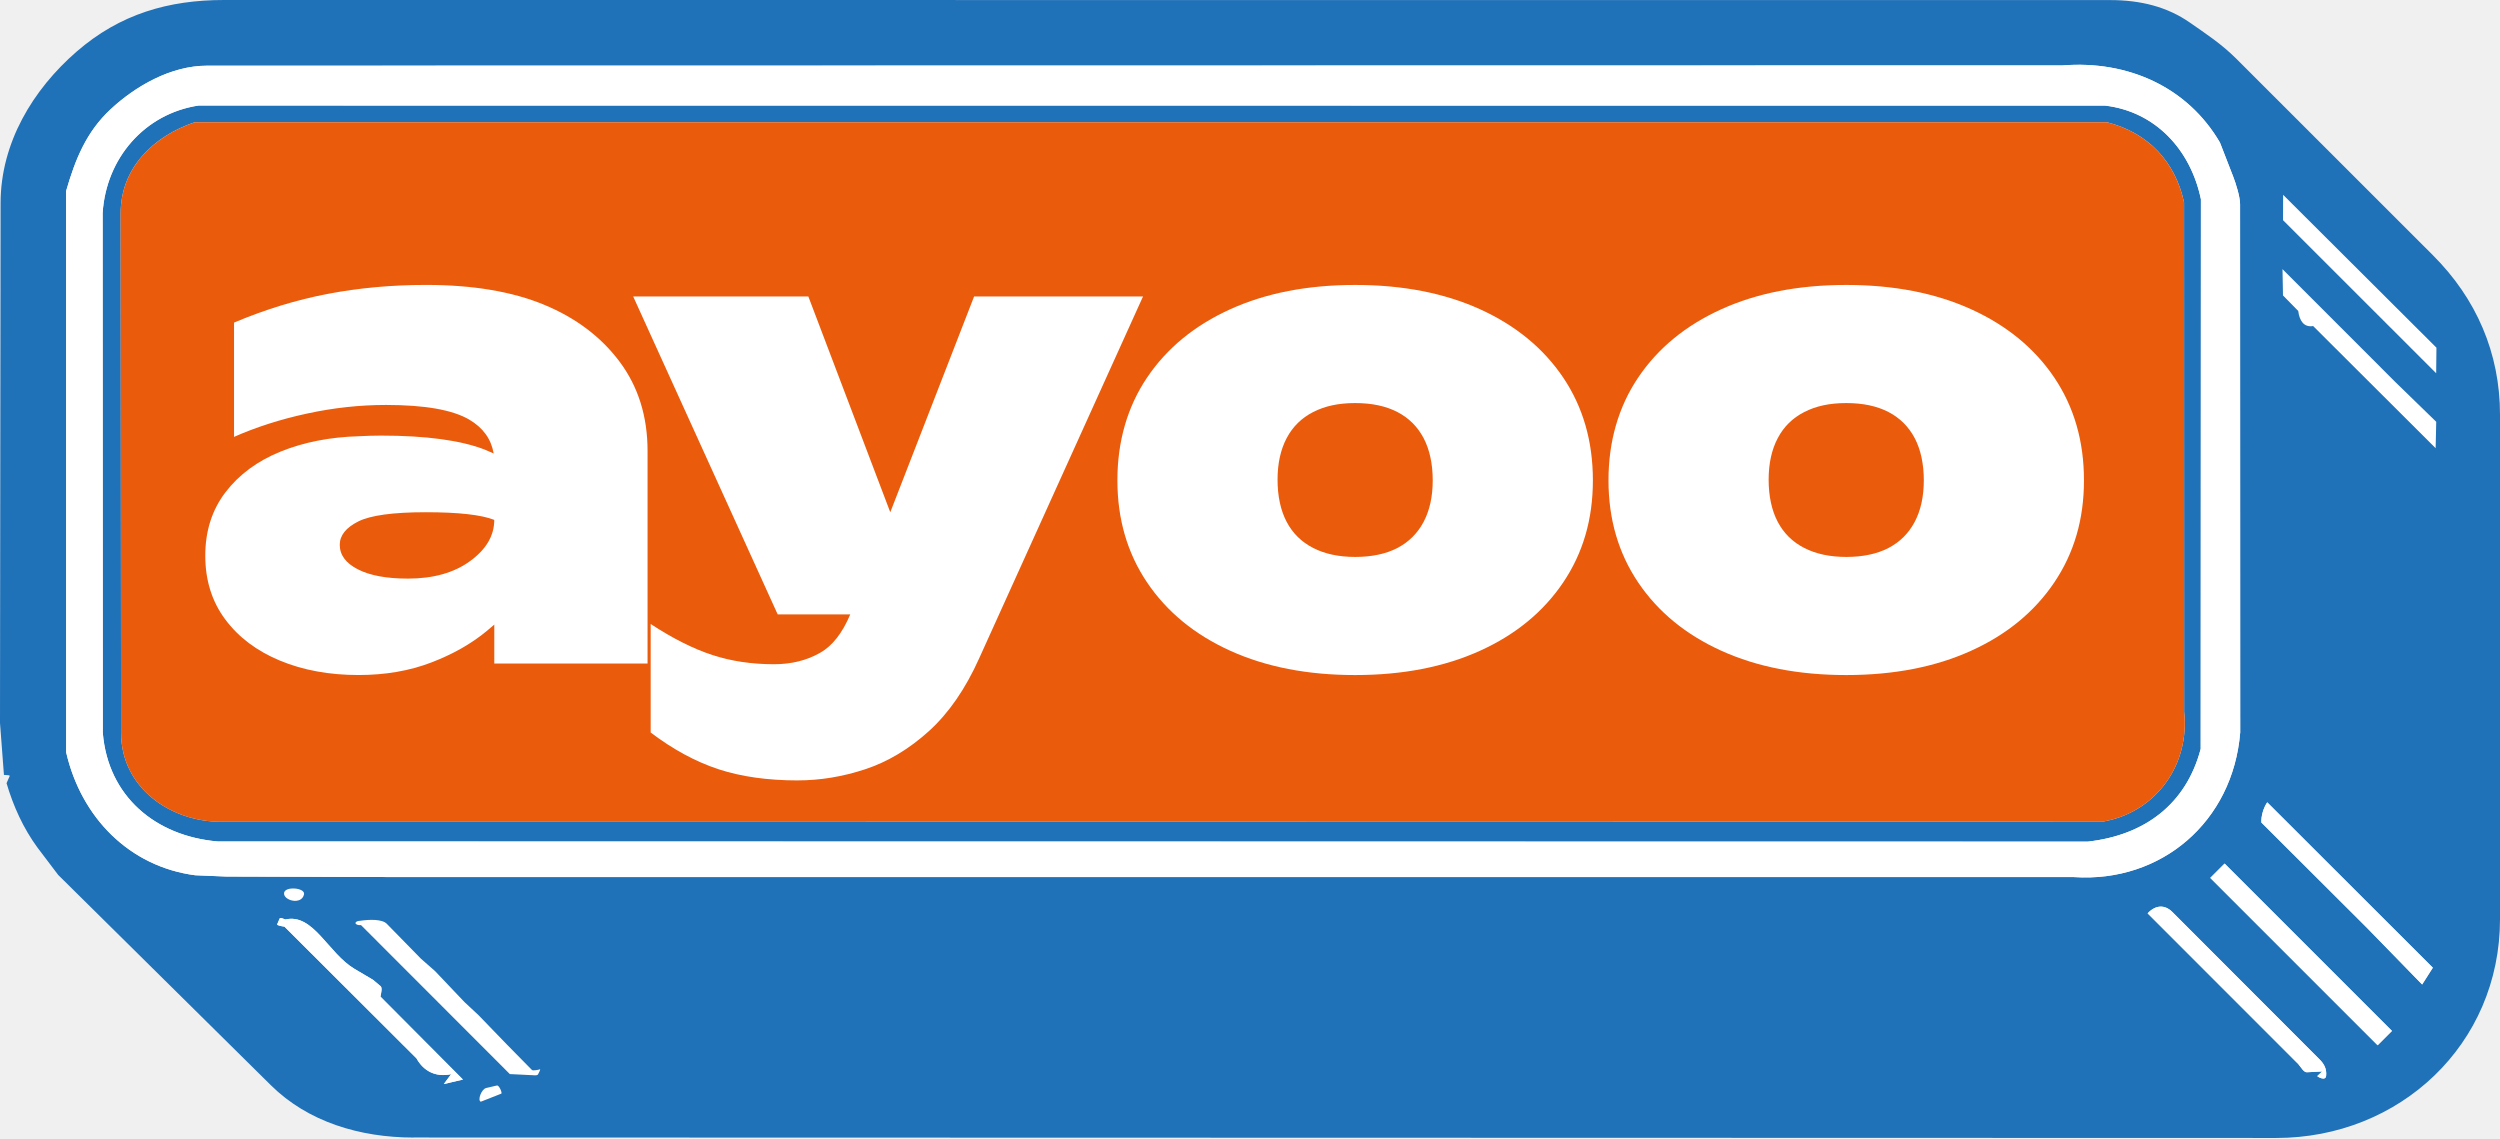
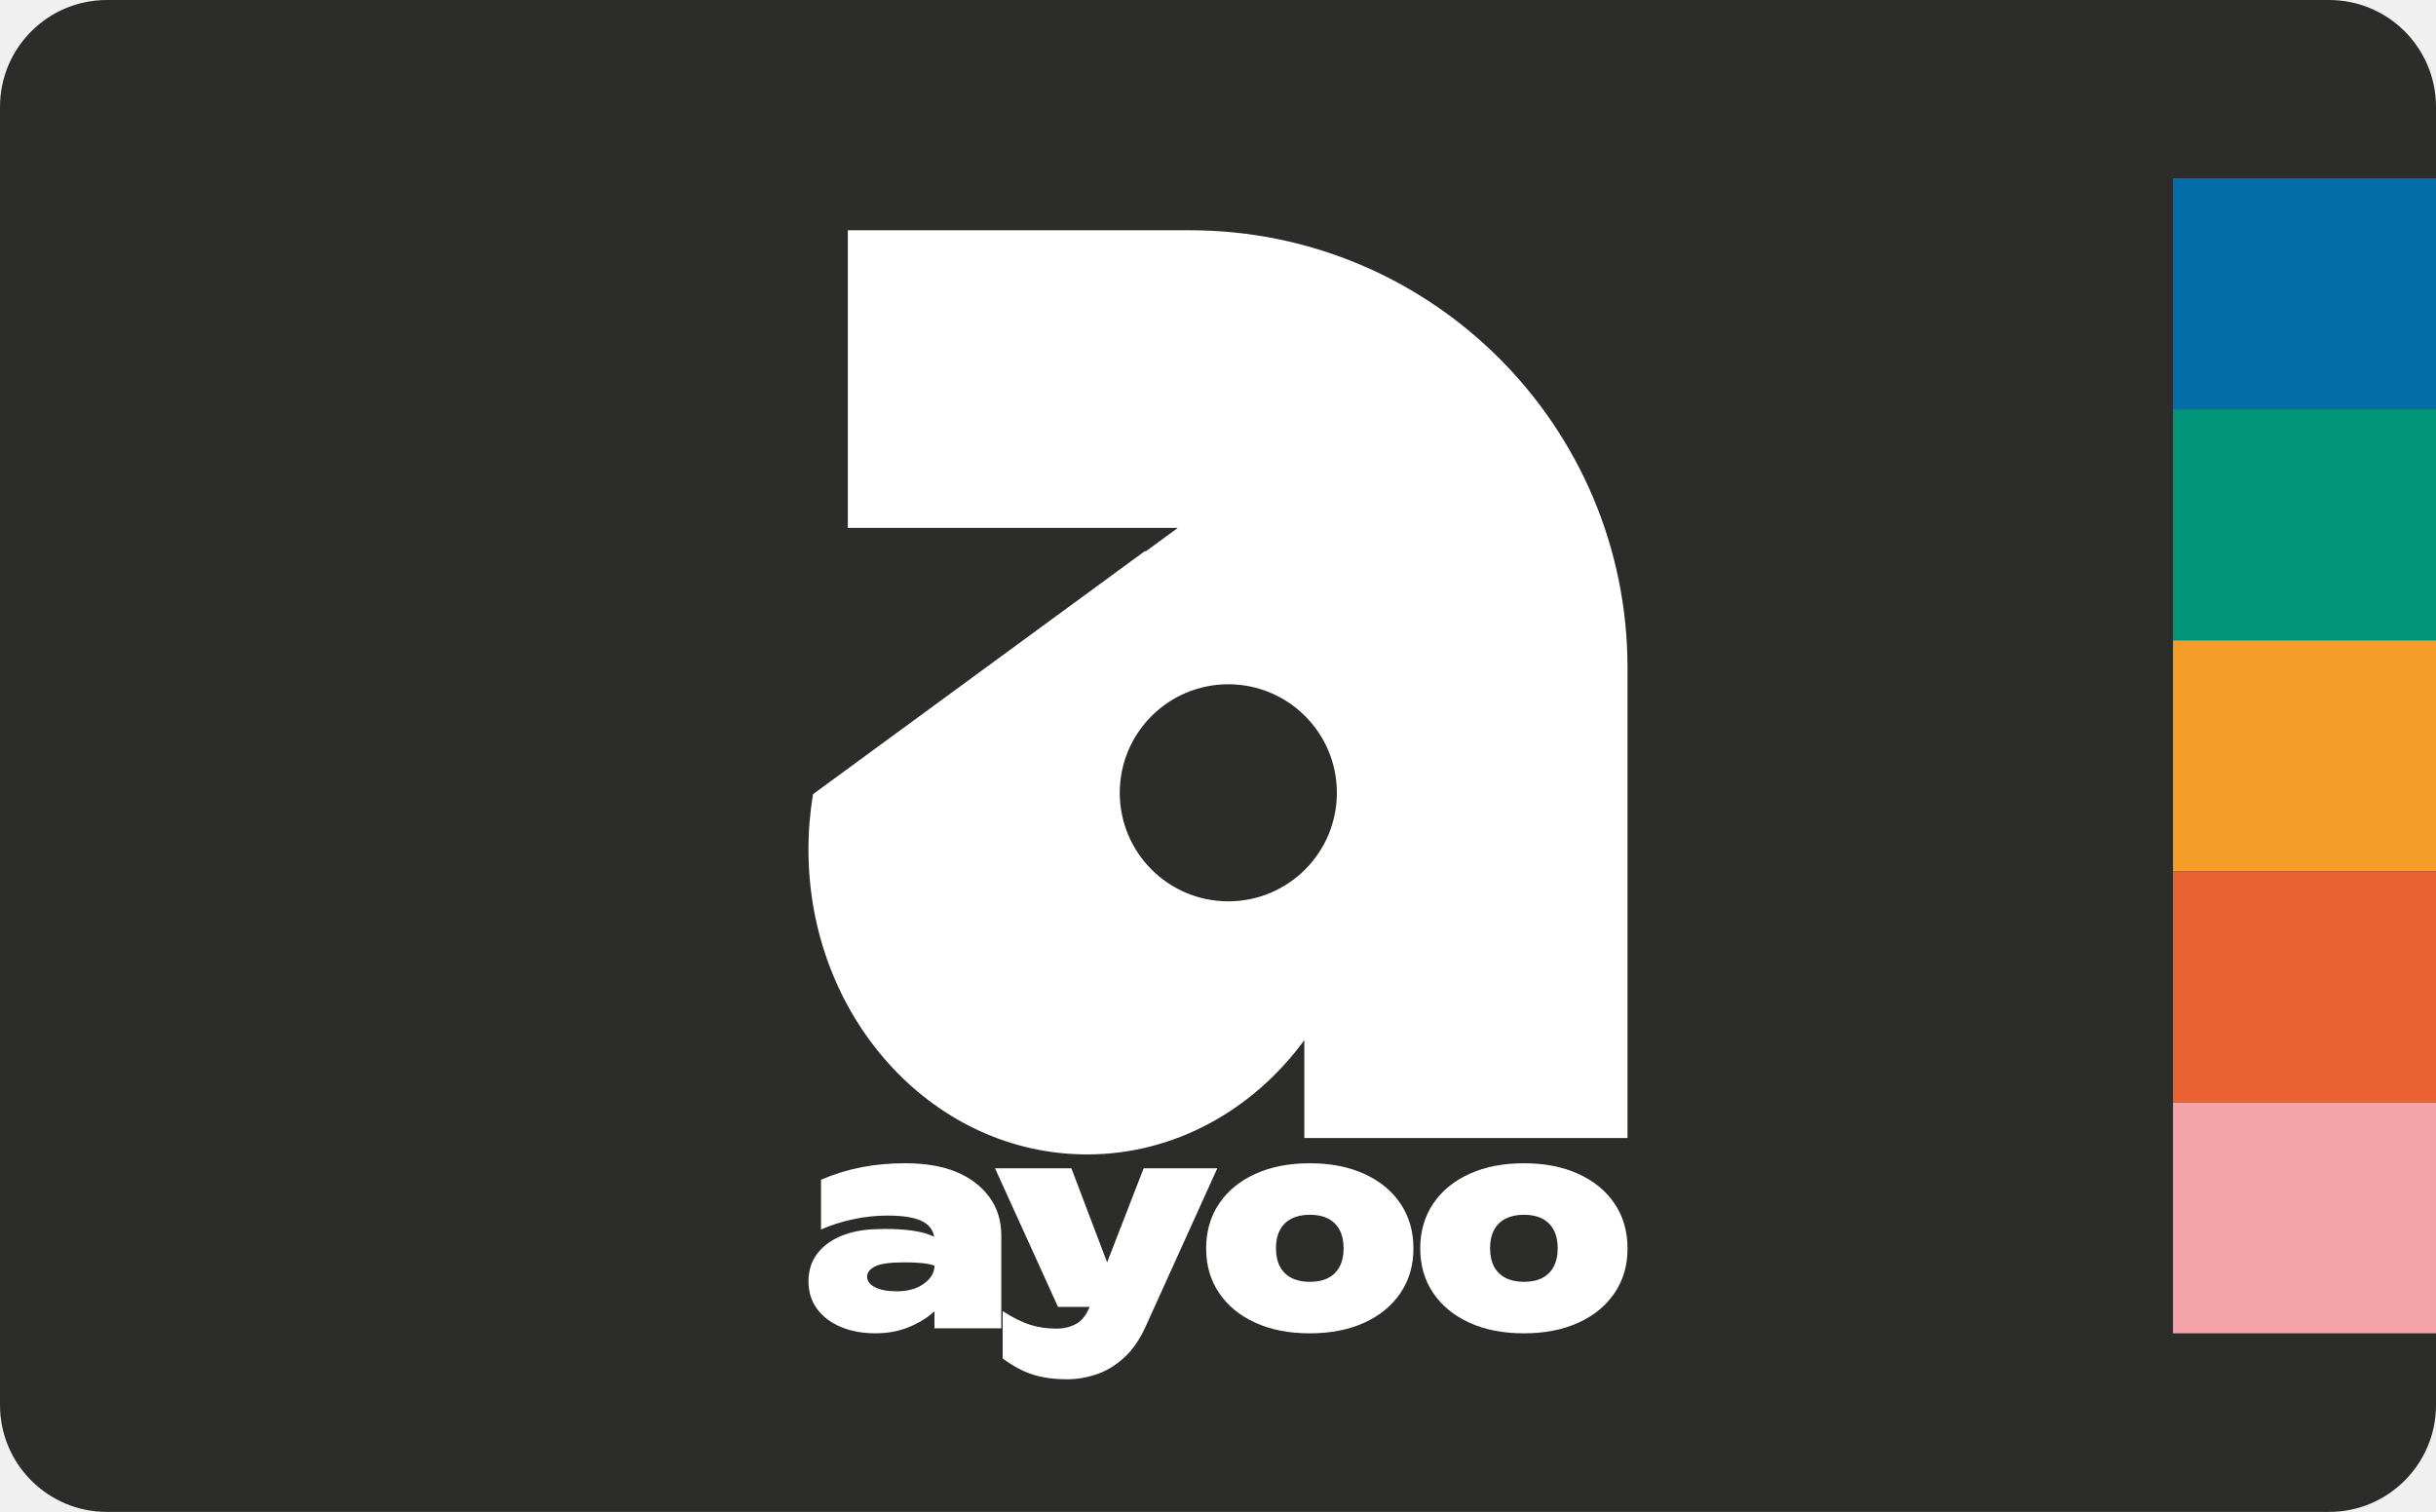
- <svg xmlns="http://www.w3.org/2000/svg" id="_Слой_2" data-name="Слой 2" viewBox="0 0 889.3 404.81">
+ <svg xmlns="http://www.w3.org/2000/svg" id="_Слой_2" data-name="Слой 2" viewBox="0 0 1042.09 646.89">
  <defs>
    <style>
      .cls-1 {
-         fill: #ea5b0c;
+         fill: none;
      }

      .cls-2 {
+         fill: #eb6333;
+       }
+ 
+       .cls-3 {
+         fill: #2c2c2a;
+       }
+ 
+       .cls-4 {
        fill: #fff;
      }

-       .cls-3 {
-         fill: #1f71b8;
+       .cls-5 {
+         fill: #f59d29;
+       }
+ 
+       .cls-6 {
+         fill: #f4a4a8;
+       }
+ 
+       .cls-7 {
+         fill: #00957a;
+       }
+ 
+       .cls-8 {
+         fill: #026fa8;
+       }
+ 
+       .cls-9 {
+         clip-path: url(#clippath);
      }
    </style>
+     <clipPath id="clippath">
+       <rect class="cls-1" width="1042.09" height="646.89" rx="45.74" ry="45.74" />
+     </clipPath>
  </defs>
  <g id="_Слой_1-2" data-name="Слой 1">
-     <g>
-       <path class="cls-2" d="M170.22,361.11l10.07,10.42,8.95,9.1c.32.32,2.41-.05,2.81-.25s-.37,1.35-.6,1.74c-.31.52-.89.46-2.07.37l-8.01-.39-52.93-52.98c-2.58.12-2.55-1.48-.39-1.56,3.34-.48,7.86-.66,9.56,1.07l12.13,12.4,5.03,4.42,10.47,11.02,4.99,4.66Z" />
-       <path class="cls-2" d="M866.41,159.43l-43.57-43.45c-3.35.54-4.87-1.93-5.31-5.37l-5.42-5.52-.18-9.37,40.29,40.3,14.41,14.01-.21,9.39Z" />
-       <polygon class="cls-2" points="866.6 132.79 812.11 78.32 812.15 69.29 866.7 123.68 866.6 132.79" />
-       <path class="cls-2" d="M178.36,389.03l-7.33,2.89c-1.29-.49.23-4.5,1.89-4.89l3.84-.89c.8-.19,1.94,2.62,1.6,2.9Z" />
-       <path class="cls-2" d="M108.15,318.16c-.87,4-7.61,2.11-7.09-.61.45-2.37,7.62-1.77,7.09.61Z" />
-       <path class="cls-3" d="M147.18,404.65c-19.15,0-37.65-5.58-50.81-18.6l-75.67-74.82-7.37-9.73c-5.06-6.89-8.62-14.8-11-22.91l1.11-2.52c.16-.36-.75-.33-2.04-.42l-1.4-18.5L.21,72.23c.02-21.46,11.52-40.38,27.02-53.85S60.03,0,79.71,0l670.94.03c10.82,0,20.3,2.39,28.38,8.04,5.55,3.88,11.11,7.47,16.52,12.87l69.89,69.86c15.33,15.32,23.86,34.62,23.86,56.75v179.38c0,44.7-35.78,77.88-79.63,77.87l-662.49-.17ZM796.89,260.59l-.05-187.92c0-2.71-1.54-7.49-2.41-9.74l-4.74-12.2c-11.57-19.84-32.87-29.29-55.92-27.45l-660.11.1c-13.04,0-25.79,7.6-34.27,15.46s-12.61,17.81-15.88,29.14l.02,199.65c5.34,23.19,22.51,40.68,45.92,43.73l11.08.46,63.44.18h593.77c31.09,2.06,56.53-19.64,59.14-51.4ZM866.6,132.79l.1-9.11-54.55-54.39-.04,9.03,54.49,54.47ZM866.41,159.43l.21-9.39-14.41-14.01-40.29-40.3.18,9.37,5.42,5.52c.44,3.44,1.96,5.91,5.31,5.37l43.57,43.45ZM861.61,350.21l3.8-5.97-58.91-58.84c-1.35,2-2.18,4.84-2.08,7.19l37.64,37.55,19.56,20.08ZM791.34,307.19l-5.1,5.1,59.53,59.53,5.1-5.1-59.53-59.53ZM108.15,318.16c.52-2.39-6.64-2.99-7.09-.61-.52,2.72,6.22,4.61,7.09.61ZM827.45,382.69c.26-2.43-.72-4.21-2.27-5.77l-52.43-52.5c-2.74-2.74-6.02-2.5-8.8.48l53.59,53.61c1.09,1.3,1.98,2.98,3.08,2.92l5.43-.28c-.33.31-1.76,1.6-1.76,1.65,0,.13,2.94,1.95,3.16-.1ZM164.68,384.02l-29.35-29.5c.31-1.5.7-3.17.04-3.73l-2.7-2.26-6.53-3.86c-9.38-5.54-14.7-19.9-24.61-17.59-.5-.18-1.85-.8-2.04-.36l-.89,2.06c-.19.44,1.92.77,2.58.84l46.98,46.88c2.52,4.56,6.91,6.78,12.32,5.61l-2.61,3.51,6.81-1.6ZM170.22,361.11l-4.99-4.66-10.47-11.02-5.03-4.42-12.13-12.4c-1.69-1.73-6.22-1.55-9.56-1.07-2.16.08-2.18,1.68.39,1.56l52.93,52.98,8.01.39c1.18.09,1.76.15,2.07-.37.23-.39,1-1.94.6-1.74s-2.5.58-2.81.25l-8.95-9.1-10.07-10.42ZM178.36,389.03c.34-.27-.8-3.08-1.6-2.9l-3.84.89c-1.65.39-3.18,4.4-1.89,4.89l7.33-2.89Z" />
-       <path class="cls-2" d="M164.68,384.02l-6.81,1.6,2.61-3.51c-5.42,1.17-9.8-1.05-12.32-5.61l-46.98-46.88c-.65-.08-2.77-.4-2.58-.84l.89-2.06c.19-.44,1.54.18,2.04.36,9.91-2.31,15.23,12.05,24.61,17.59l6.53,3.86,2.7,2.26c.66.55.27,2.23-.04,3.73l29.35,29.5Z" />
+     <rect class="cls-3" width="1042.09" height="646.89" rx="45.74" ry="45.74" />
+     <g class="cls-9">
      <g>
-         <path class="cls-3" d="M742.58,299.39l-665.14-.06c-22.19-1.92-38.99-16.06-40.87-38.57l-.06-185.01c1.23-19.43,14.91-35.28,34.08-38.2l678.23.02c17.81,2.12,30.4,15.59,34.08,33.32l-.08,195.52c-5.17,19.64-19.9,30.71-40.25,32.99ZM747.95,292.28c19.04-3.28,31.08-20.31,29-39.1l-.03-181.2c-3.17-14.68-12.95-24.81-27.42-28.5H69.26c-14.83,5.02-26.36,16.36-26.35,32.44l.15,184.72c.02,19.64,17.63,31.7,35.6,31.69l669.29-.06Z" />
-         <path class="cls-1" d="M747.95,292.28l-669.29.06c-17.97,0-35.58-12.06-35.6-31.69l-.15-184.72c-.01-16.09,11.52-27.42,26.35-32.44h680.23c14.47,3.69,24.25,13.82,27.42,28.49l.03,181.2c2.09,18.79-9.95,35.82-29,39.1Z" />
-         <path class="cls-2" d="M796.89,260.59c-2.62,31.76-28.06,53.46-59.14,51.41H143.97s-63.44-.2-63.44-.2l-11.08-.46c-23.41-3.05-40.58-20.54-45.92-43.73l-.02-199.65c3.27-11.33,7.09-20.98,15.88-29.14s21.23-15.46,34.27-15.46l660.11-.1c23.04-1.84,44.35,7.61,55.92,27.45l4.74,12.2c.87,2.25,2.41,7.03,2.41,9.74l.05,187.92ZM742.58,299.39c20.35-2.27,35.07-13.34,40.25-32.99l.08-195.52c-3.69-17.73-16.27-31.21-34.08-33.32l-678.23-.02c-19.17,2.91-32.85,18.77-34.08,38.2l.06,185.01c1.88,22.51,18.68,36.65,40.87,38.57l665.14.06Z" />
-       </g>
-       <g>
-         <rect class="cls-2" x="814.95" y="297.41" width="7.22" height="84.19" transform="translate(-.32 678.25) rotate(-45)" />
-         <path class="cls-2" d="M827.45,382.69c-.22,2.06-3.15.23-3.16.1,0-.04,1.43-1.34,1.76-1.65l-5.43.28c-1.1.06-1.99-1.62-3.08-2.92l-53.59-53.61c2.78-2.97,6.06-3.22,8.8-.48l52.43,52.5c1.55,1.56,2.53,3.34,2.27,5.77Z" />
-         <path class="cls-2" d="M861.61,350.21l-19.56-20.08-37.64-37.55c-.11-2.35.73-5.19,2.08-7.19l58.91,58.84-3.8,5.97Z" />
+         <rect class="cls-6" x="929.57" y="471.63" width="229.26" height="98.84" />
+         <rect class="cls-5" x="929.57" y="273.94" width="229.26" height="98.84" />
+         <rect class="cls-2" x="929.57" y="372.79" width="229.26" height="98.84" />
+         <rect class="cls-8" x="929.57" y="76.25" width="229.26" height="98.84" />
+         <rect class="cls-7" x="929.57" y="175.1" width="229.26" height="98.84" />
      </g>
    </g>
+     <path class="cls-4" d="M509.01,98.52h-146.32v127.34h141.18l-13.68,10.02c-.13-.03-.27-.07-.4-.1l-141.99,104.02c-1.28,7.67-1.96,15.57-1.96,23.64,0,71.13,51.96,128.96,116.57,130.46l.03.04.05-.03c.83.02,1.67.03,2.51.03,37.61,0,71.14-19.1,92.97-48.9v41.88h138.26v-201.18c0-103.4-83.82-187.22-187.22-187.22ZM525.46,385.65c-25.65,0-46.44-20.79-46.44-46.44s20.79-46.44,46.44-46.44,46.44,20.79,46.44,46.44-20.79,46.44-46.44,46.44Z" />
    <g>
-       <path class="cls-2" d="M127.54,155.18c2.82-.15,5.49-.23,8.01-.23,16.02,0,28.34,1.67,36.94,5,1.04.45,2.08.91,3.12,1.36-.89-5.15-3.78-9.16-8.68-12.04-5.94-3.48-15.8-5.22-29.6-5.22-9.35,0-18.73,1.02-28.15,3.07-9.42,2.04-18.06,4.81-25.93,8.29v-40.66c11.13-4.69,22.25-8.1,33.38-10.22,11.13-2.12,22.77-3.18,34.94-3.18,16.61,0,30.6,2.35,41.95,7.04,11.35,4.7,20.32,11.47,26.93,20.33,6.6,8.86,9.9,19.42,9.9,31.68v75.63h-54.52v-13.85c-.89.76-1.78,1.51-2.67,2.27-5.49,4.54-12.09,8.29-19.81,11.24-7.72,2.95-16.32,4.43-25.81,4.43-10.39,0-19.7-1.7-27.93-5.11-8.23-3.41-14.73-8.29-19.47-14.65-4.75-6.36-7.12-13.93-7.12-22.71s2.41-16.31,7.23-22.6c4.82-6.28,11.35-11.09,19.58-14.42,8.23-3.33,17.47-5.15,27.71-5.45ZM175.83,184.94c-4.6-1.82-12.72-2.73-24.37-2.73s-19.66,1.1-24.03,3.29c-4.38,2.2-6.57,4.96-6.57,8.29,0,3.63,2.15,6.55,6.45,8.74,4.3,2.2,10.24,3.29,17.8,3.29,9.05,0,16.43-2.08,22.14-6.25,5.71-4.16,8.57-9.05,8.57-14.65Z" />
-       <path class="cls-2" d="M283.76,277.61c-10.68,0-20.07-1.33-28.15-3.97-8.09-2.65-16.13-7-24.15-13.06v-38.61c7.86,5.15,15.17,8.82,21.92,11.02,6.75,2.2,14.05,3.29,21.92,3.29,6.23,0,11.72-1.36,16.47-4.09,4.3-2.42,7.86-6.96,10.68-13.63h-25.81l-51.41-113.11h62.31l29.15,76.77,29.82-76.77h60.09l-58.31,128.78c-4.9,10.9-10.87,19.53-17.91,25.89-7.05,6.36-14.58,10.86-22.59,13.51-8.01,2.65-16.02,3.97-24.03,3.97Z" />
-       <path class="cls-2" d="M482.05,240.13c-16.91,0-31.71-2.88-44.4-8.63-12.69-5.75-22.55-13.85-29.6-24.3-7.05-10.45-10.57-22.56-10.57-36.34s3.52-26.12,10.57-36.57c7.04-10.45,16.91-18.55,29.6-24.3,12.68-5.75,27.48-8.63,44.4-8.63s31.71,2.88,44.4,8.63c12.68,5.76,22.55,13.86,29.6,24.3,7.04,10.45,10.57,22.64,10.57,36.57s-3.53,25.89-10.57,36.34c-7.05,10.45-16.91,18.55-29.6,24.3-12.68,5.75-27.48,8.63-44.4,8.63ZM482.05,198.11c5.93,0,10.94-1.06,15.02-3.18,4.08-2.12,7.19-5.22,9.35-9.31,2.15-4.09,3.23-9.01,3.23-14.76s-1.08-10.9-3.23-14.99c-2.15-4.09-5.27-7.19-9.35-9.31-4.08-2.12-9.09-3.18-15.02-3.18s-10.76,1.06-14.91,3.18c-4.16,2.12-7.31,5.22-9.46,9.31-2.15,4.09-3.23,9.01-3.23,14.76s1.07,10.9,3.23,14.99c2.15,4.09,5.3,7.19,9.46,9.31,4.15,2.12,9.12,3.18,14.91,3.18Z" />
-       <path class="cls-2" d="M656.74,240.13c-16.91,0-31.71-2.88-44.4-8.63-12.69-5.75-22.55-13.85-29.6-24.3-7.05-10.45-10.57-22.56-10.57-36.34s3.52-26.12,10.57-36.57c7.04-10.45,16.91-18.55,29.6-24.3,12.68-5.75,27.48-8.63,44.4-8.63s31.71,2.88,44.4,8.63c12.68,5.76,22.55,13.86,29.6,24.3,7.04,10.45,10.57,22.64,10.57,36.57s-3.53,25.89-10.57,36.34c-7.05,10.45-16.91,18.55-29.6,24.3-12.68,5.75-27.48,8.63-44.4,8.63ZM656.74,198.11c5.93,0,10.94-1.06,15.02-3.18,4.08-2.12,7.19-5.22,9.35-9.31,2.15-4.09,3.23-9.01,3.23-14.76s-1.08-10.9-3.23-14.99c-2.15-4.09-5.27-7.19-9.35-9.31-4.08-2.12-9.09-3.18-15.02-3.18s-10.76,1.06-14.91,3.18c-4.16,2.12-7.31,5.22-9.46,9.31-2.15,4.09-3.23,9.01-3.23,14.76s1.07,10.9,3.23,14.99c2.15,4.09,5.3,7.19,9.46,9.31,4.15,2.12,9.12,3.18,14.91,3.18Z" />
+       <path class="cls-4" d="M374.44,525.94c1.48-.08,2.88-.12,4.2-.12,8.4,0,14.86.87,19.37,2.62.54.24,1.09.48,1.63.71-.47-2.7-1.98-4.8-4.55-6.31-3.11-1.83-8.28-2.74-15.52-2.74-4.9,0-9.82.54-14.76,1.61-4.94,1.07-9.47,2.52-13.59,4.35v-21.32c5.83-2.46,11.67-4.25,17.5-5.36,5.83-1.11,11.94-1.67,18.32-1.67,8.71,0,16.04,1.23,21.99,3.69,5.95,2.46,10.66,6.01,14.12,10.66,3.46,4.64,5.19,10.18,5.19,16.61v39.66h-28.59v-7.26c-.47.4-.93.79-1.4,1.19-2.88,2.38-6.34,4.35-10.38,5.89-4.05,1.55-8.56,2.32-13.53,2.32-5.45,0-10.33-.89-14.64-2.68-4.32-1.79-7.72-4.35-10.21-7.68-2.49-3.33-3.73-7.3-3.73-11.91s1.26-8.55,3.79-11.85c2.53-3.29,5.95-5.81,10.27-7.56,4.32-1.75,9.16-2.7,14.53-2.86ZM399.76,541.54c-2.41-.95-6.67-1.43-12.78-1.43s-10.31.58-12.6,1.73c-2.29,1.15-3.44,2.6-3.44,4.35,0,1.91,1.13,3.43,3.38,4.58,2.26,1.15,5.37,1.73,9.33,1.73,4.74,0,8.61-1.09,11.61-3.27,2.99-2.18,4.49-4.74,4.49-7.68Z" />
+       <path class="cls-4" d="M456.35,590.13c-5.6,0-10.52-.7-14.76-2.08-4.24-1.39-8.46-3.67-12.66-6.85v-20.24c4.12,2.7,7.95,4.63,11.49,5.78,3.54,1.15,7.37,1.73,11.49,1.73,3.27,0,6.14-.71,8.63-2.14,2.26-1.27,4.12-3.65,5.6-7.15h-13.53l-26.95-59.3h32.67l15.28,40.25,15.63-40.25h31.5l-30.57,67.52c-2.57,5.72-5.7,10.24-9.39,13.58-3.7,3.33-7.64,5.7-11.84,7.09-4.2,1.39-8.4,2.08-12.6,2.08Z" />
+       <path class="cls-4" d="M560.31,570.48c-8.87,0-16.63-1.51-23.28-4.53-6.65-3.02-11.82-7.26-15.52-12.74-3.7-5.48-5.54-11.83-5.54-19.05s1.85-13.69,5.54-19.17c3.69-5.48,8.87-9.72,15.52-12.74,6.65-3.02,14.41-4.53,23.28-4.53s16.63,1.51,23.28,4.53c6.65,3.02,11.82,7.26,15.52,12.74,3.69,5.48,5.54,11.87,5.54,19.17s-1.85,13.58-5.54,19.05c-3.7,5.48-8.87,9.73-15.52,12.74-6.65,3.02-14.41,4.53-23.28,4.53ZM560.31,548.45c3.11,0,5.74-.55,7.88-1.67,2.14-1.11,3.77-2.74,4.9-4.88,1.13-2.14,1.69-4.72,1.69-7.74s-.57-5.72-1.69-7.86c-1.13-2.14-2.76-3.77-4.9-4.88-2.14-1.11-4.77-1.67-7.88-1.67s-5.64.56-7.82,1.67c-2.18,1.11-3.83,2.74-4.96,4.88-1.13,2.14-1.69,4.72-1.69,7.74s.56,5.72,1.69,7.86c1.13,2.14,2.78,3.77,4.96,4.88,2.18,1.11,4.78,1.67,7.82,1.67Z" />
+       <path class="cls-4" d="M651.9,570.48c-8.87,0-16.63-1.51-23.28-4.53-6.65-3.02-11.82-7.26-15.52-12.74-3.7-5.48-5.54-11.83-5.54-19.05s1.85-13.69,5.54-19.17c3.69-5.48,8.87-9.72,15.52-12.74,6.65-3.02,14.41-4.53,23.28-4.53s16.63,1.51,23.28,4.53c6.65,3.02,11.82,7.26,15.52,12.74,3.69,5.48,5.54,11.87,5.54,19.17s-1.85,13.58-5.54,19.05c-3.7,5.48-8.87,9.73-15.52,12.74-6.65,3.02-14.41,4.53-23.28,4.53ZM651.9,548.45c3.11,0,5.74-.55,7.88-1.67,2.14-1.11,3.77-2.74,4.9-4.88,1.13-2.14,1.69-4.72,1.69-7.74s-.57-5.72-1.69-7.86c-1.13-2.14-2.76-3.77-4.9-4.88-2.14-1.11-4.77-1.67-7.88-1.67s-5.64.56-7.82,1.67c-2.18,1.11-3.83,2.74-4.96,4.88-1.13,2.14-1.69,4.72-1.69,7.74s.56,5.72,1.69,7.86c1.13,2.14,2.78,3.77,4.96,4.88,2.18,1.11,4.78,1.67,7.82,1.67Z" />
    </g>
  </g>
</svg>
